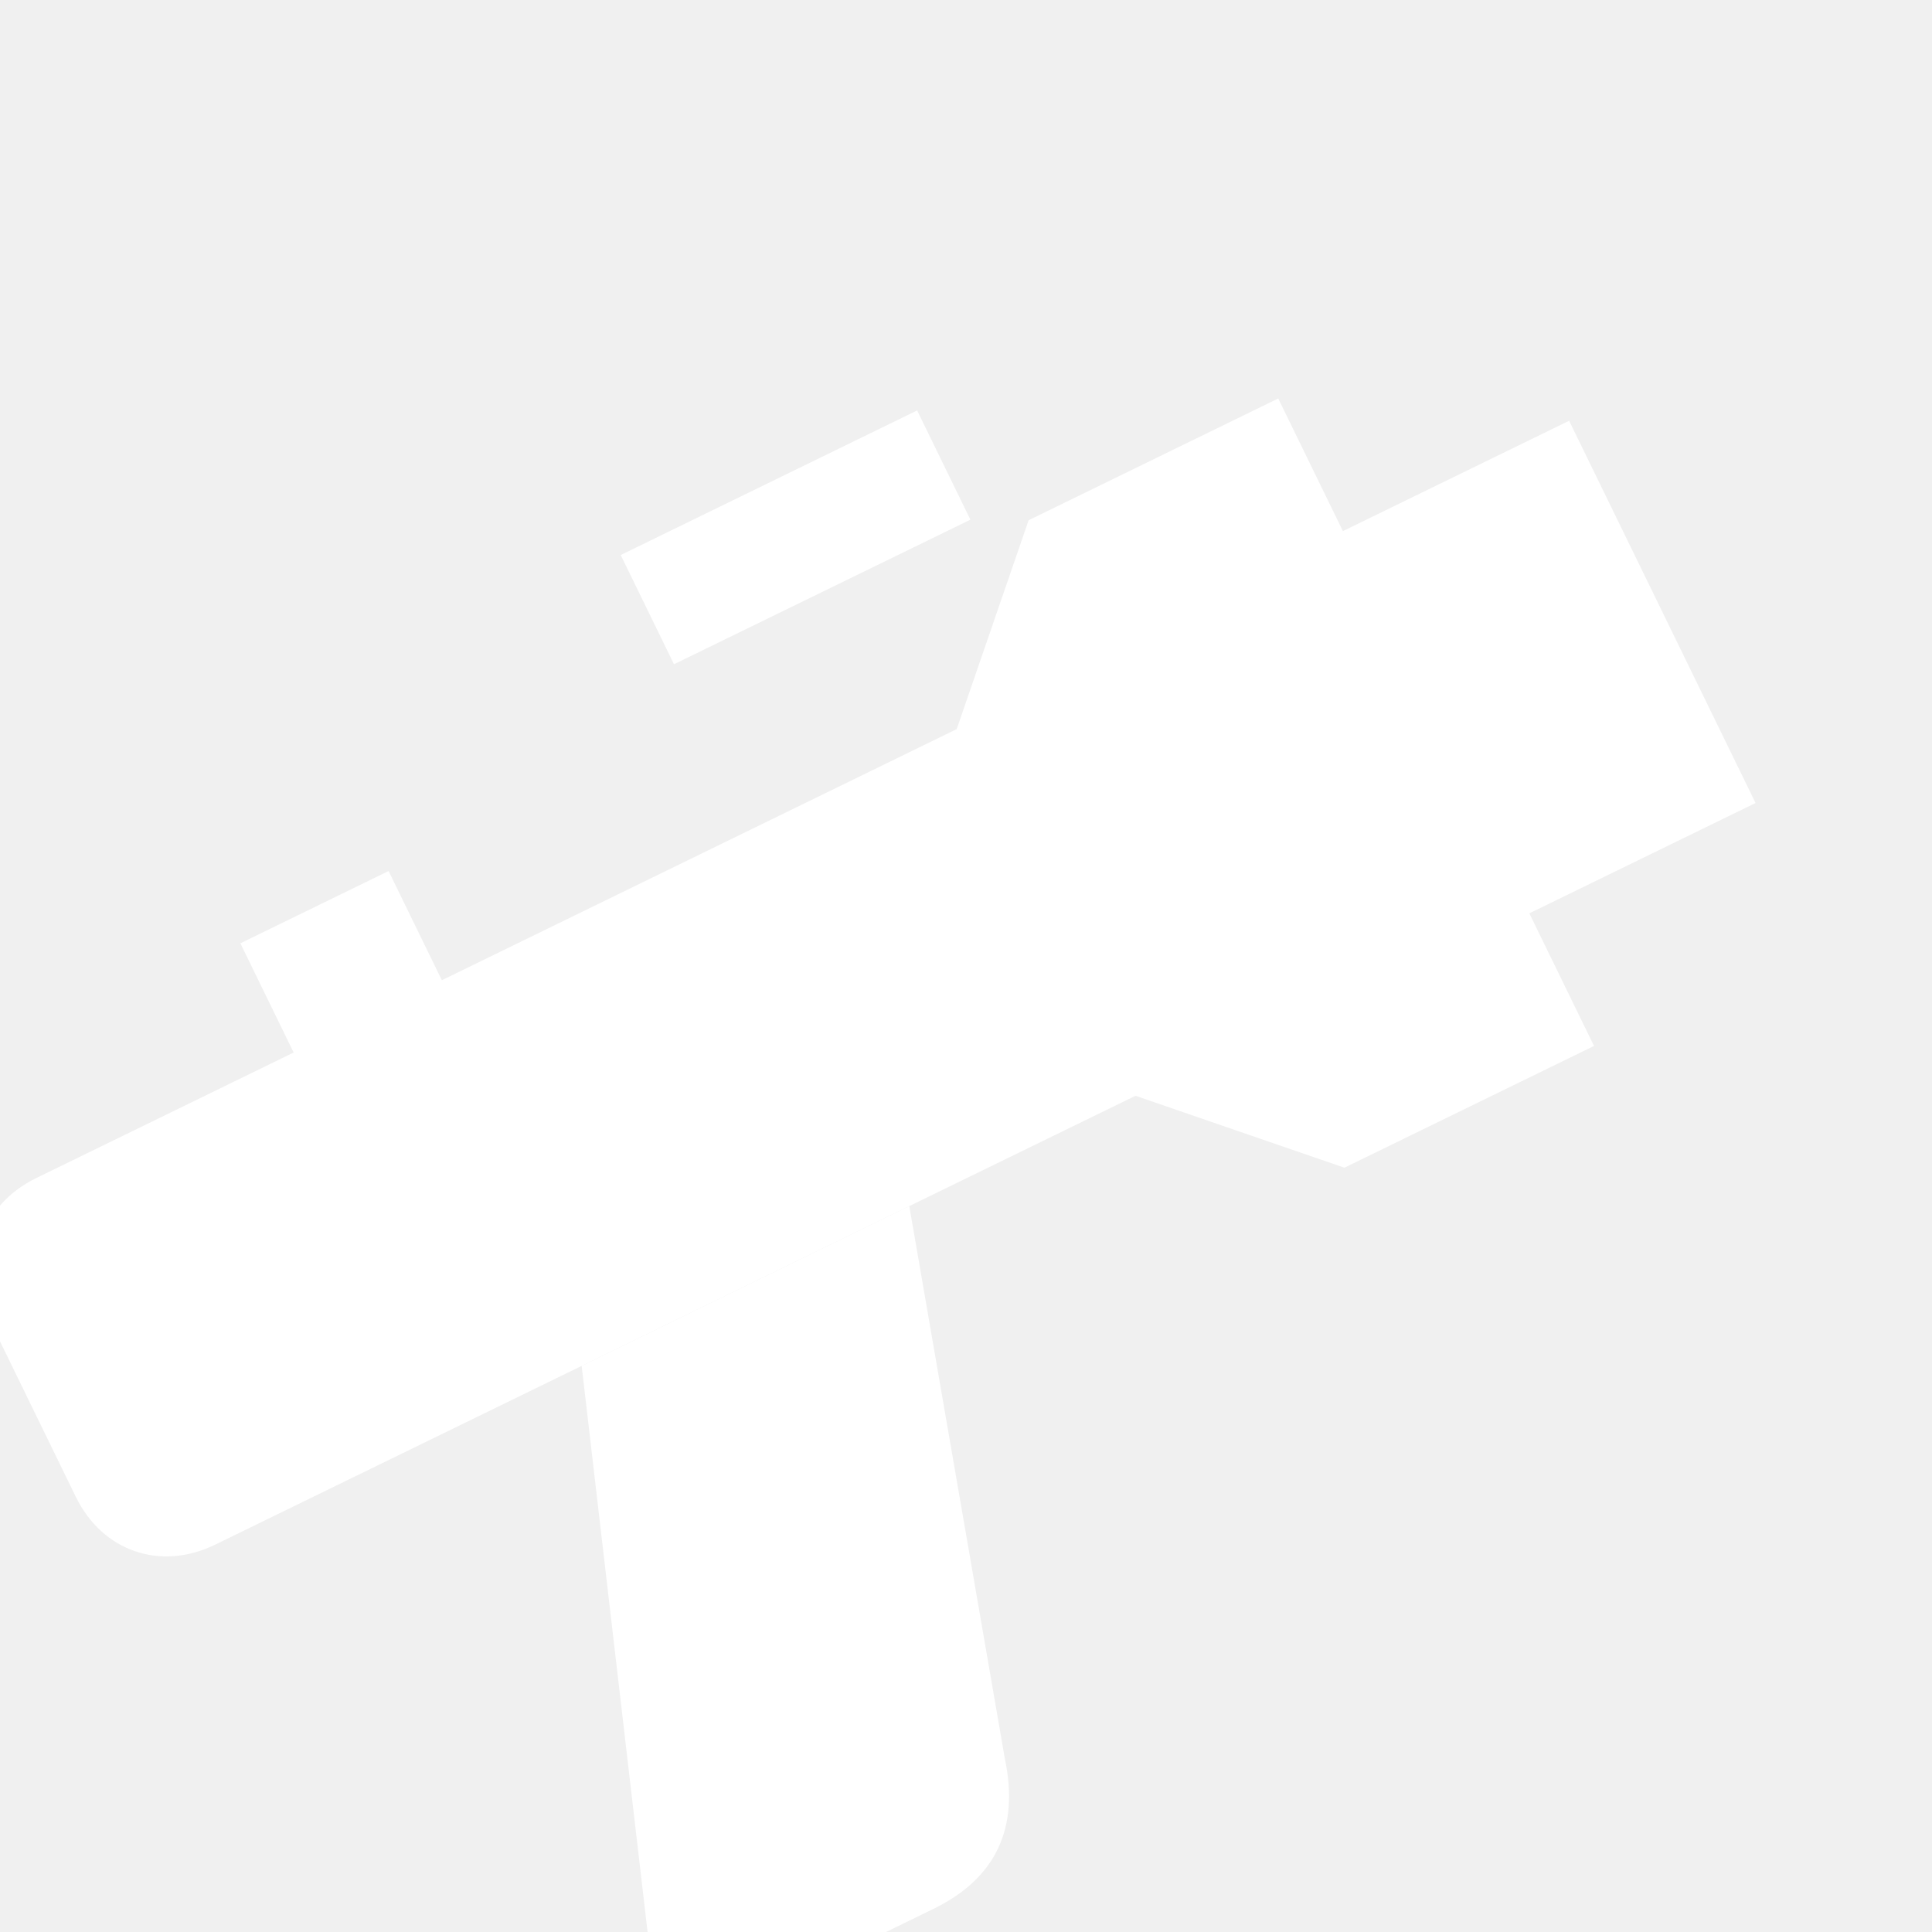
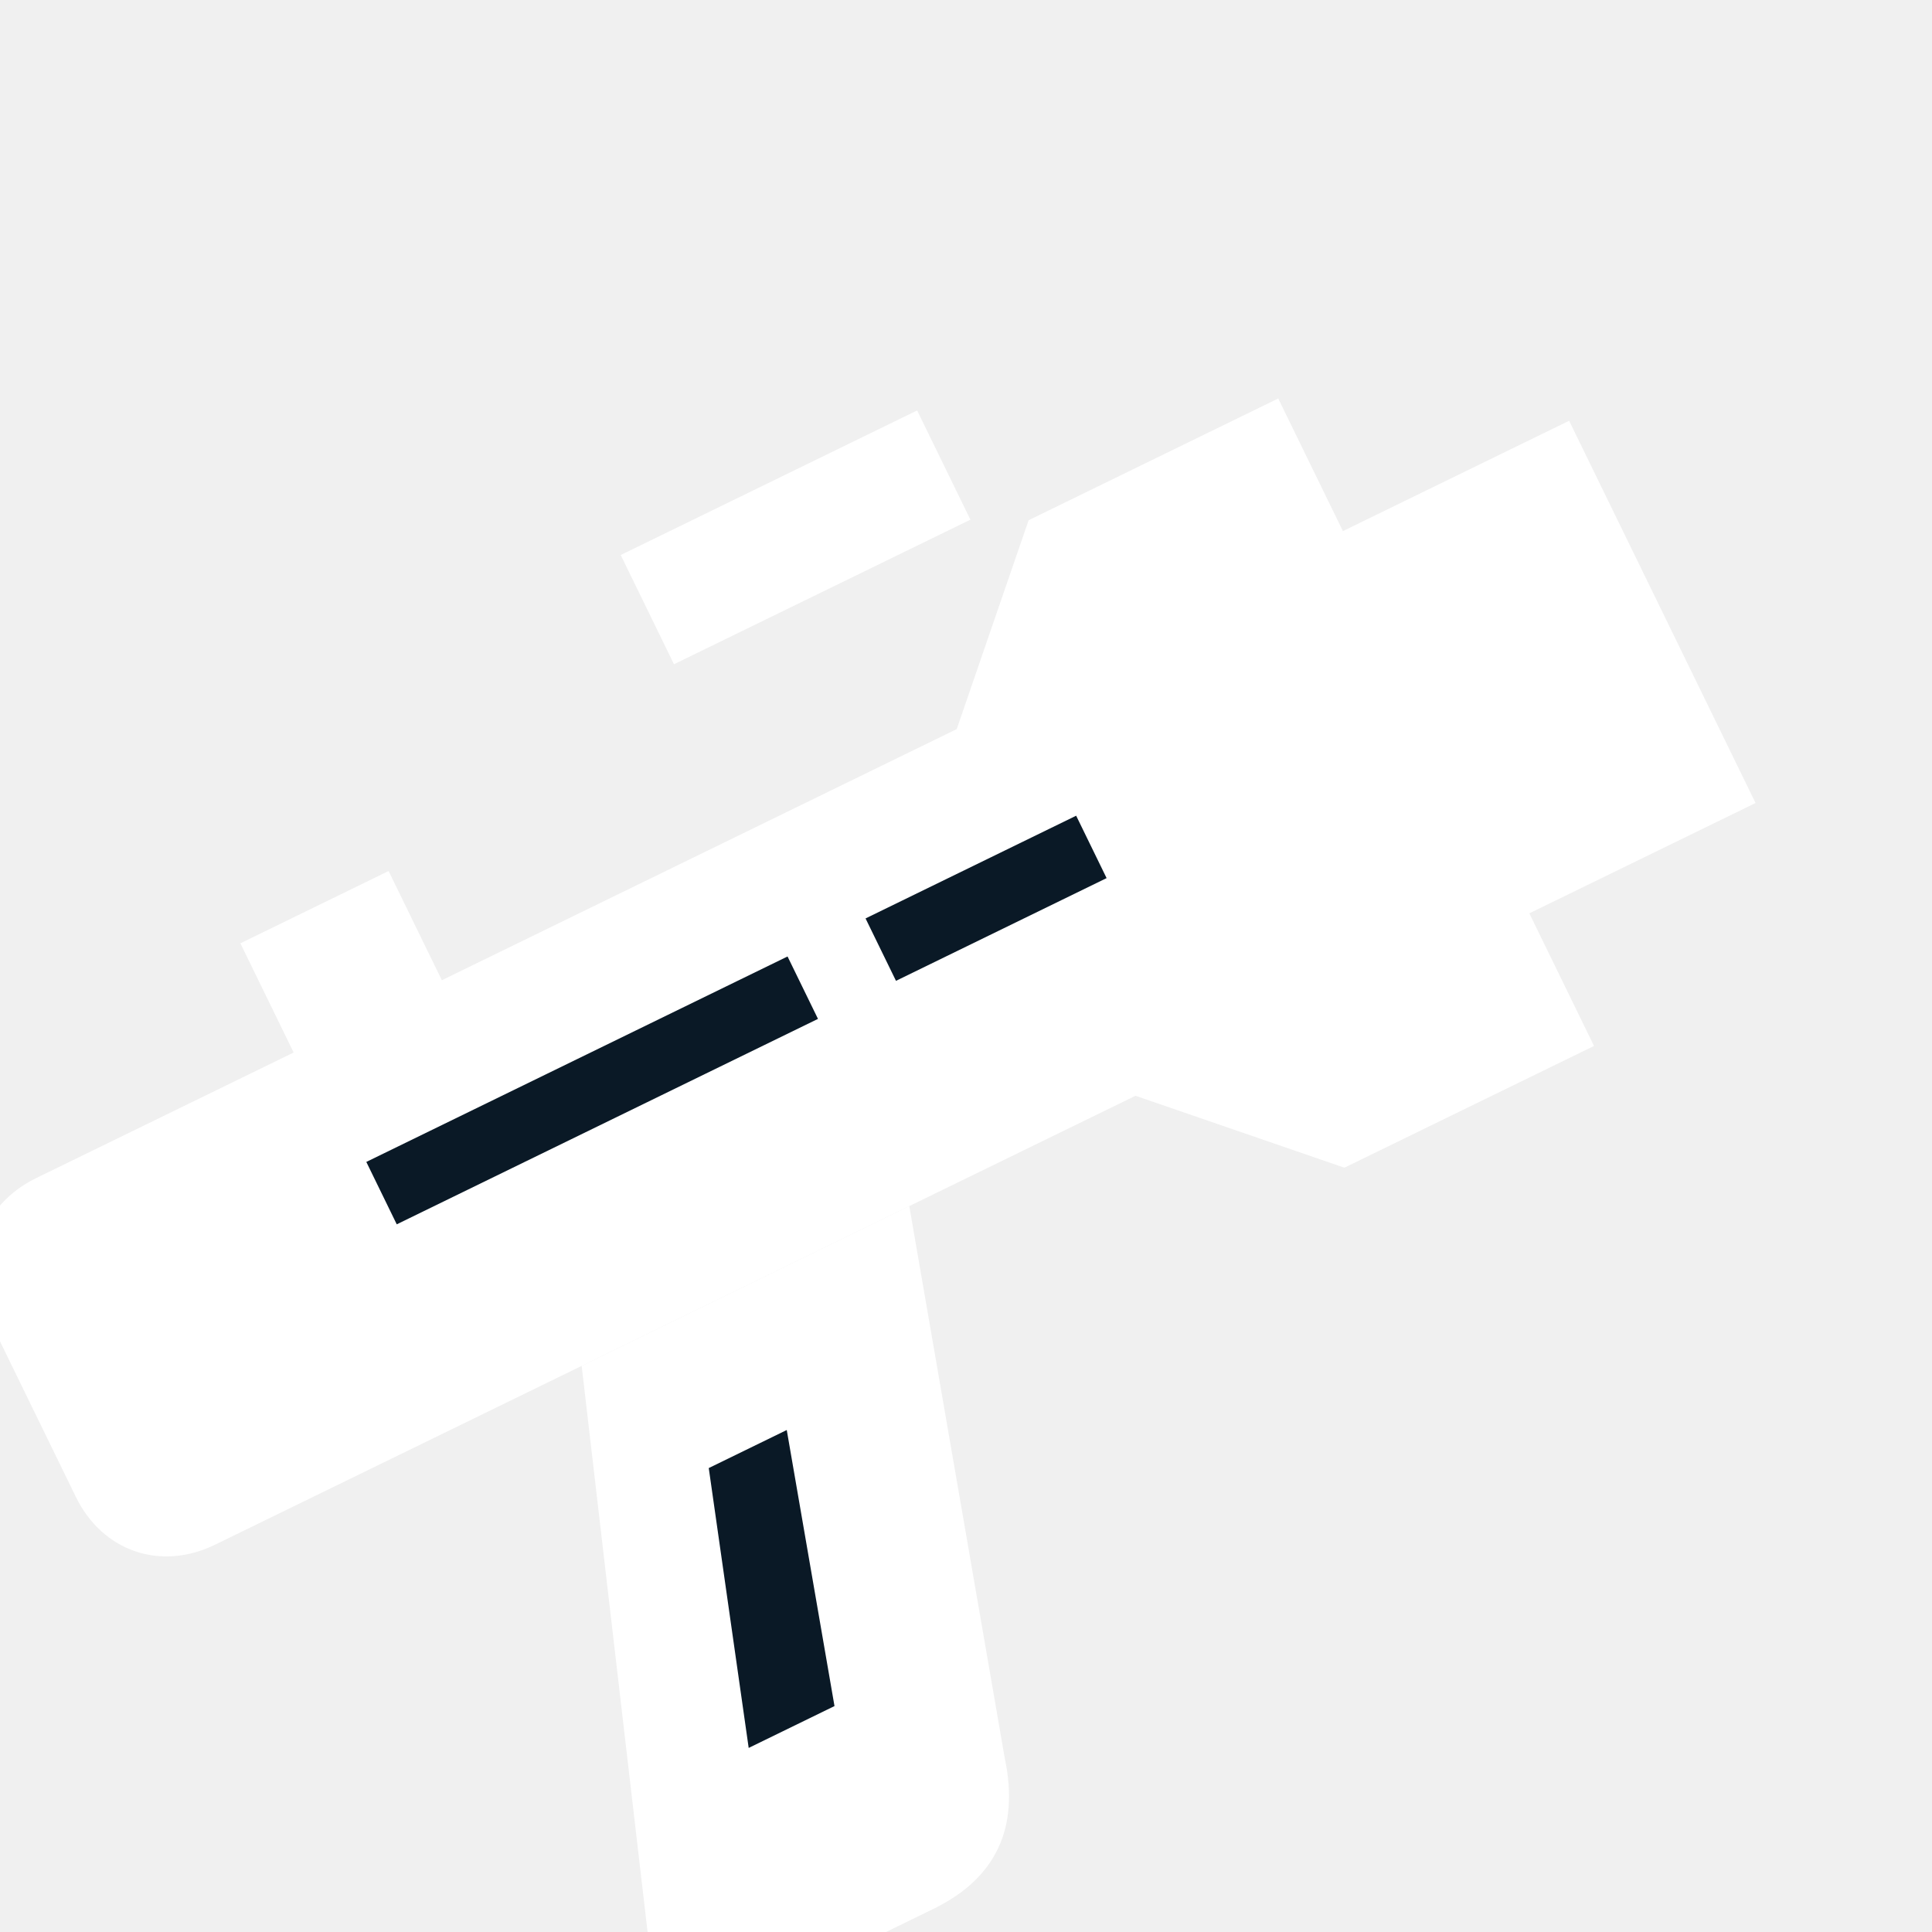
<svg xmlns="http://www.w3.org/2000/svg" viewBox="0 0 256 256" fill="#ffffff">
  <g transform="translate(128 128) rotate(-26) scale(1.15) translate(-128 -128)">
    <path d="M21 103h33V89h19v14h66l18-18h32v17h29v49h-29v17h-32l-18-18H21c-7 0-12-5-12-12v-23c0-7 5-12 12-12Z" />
    <path d="M68 150h42l-18 62c-2 8-7 12-15 12H42l26-74Z" />
    <path d="M113 82V68h38v14h-38Z" />
+     <path fill="#0a1926" d="M56 118h54v8H56zM120 118h27v8h-27zM76 167h10l-9 31H66z" />
  </g>
</svg>
